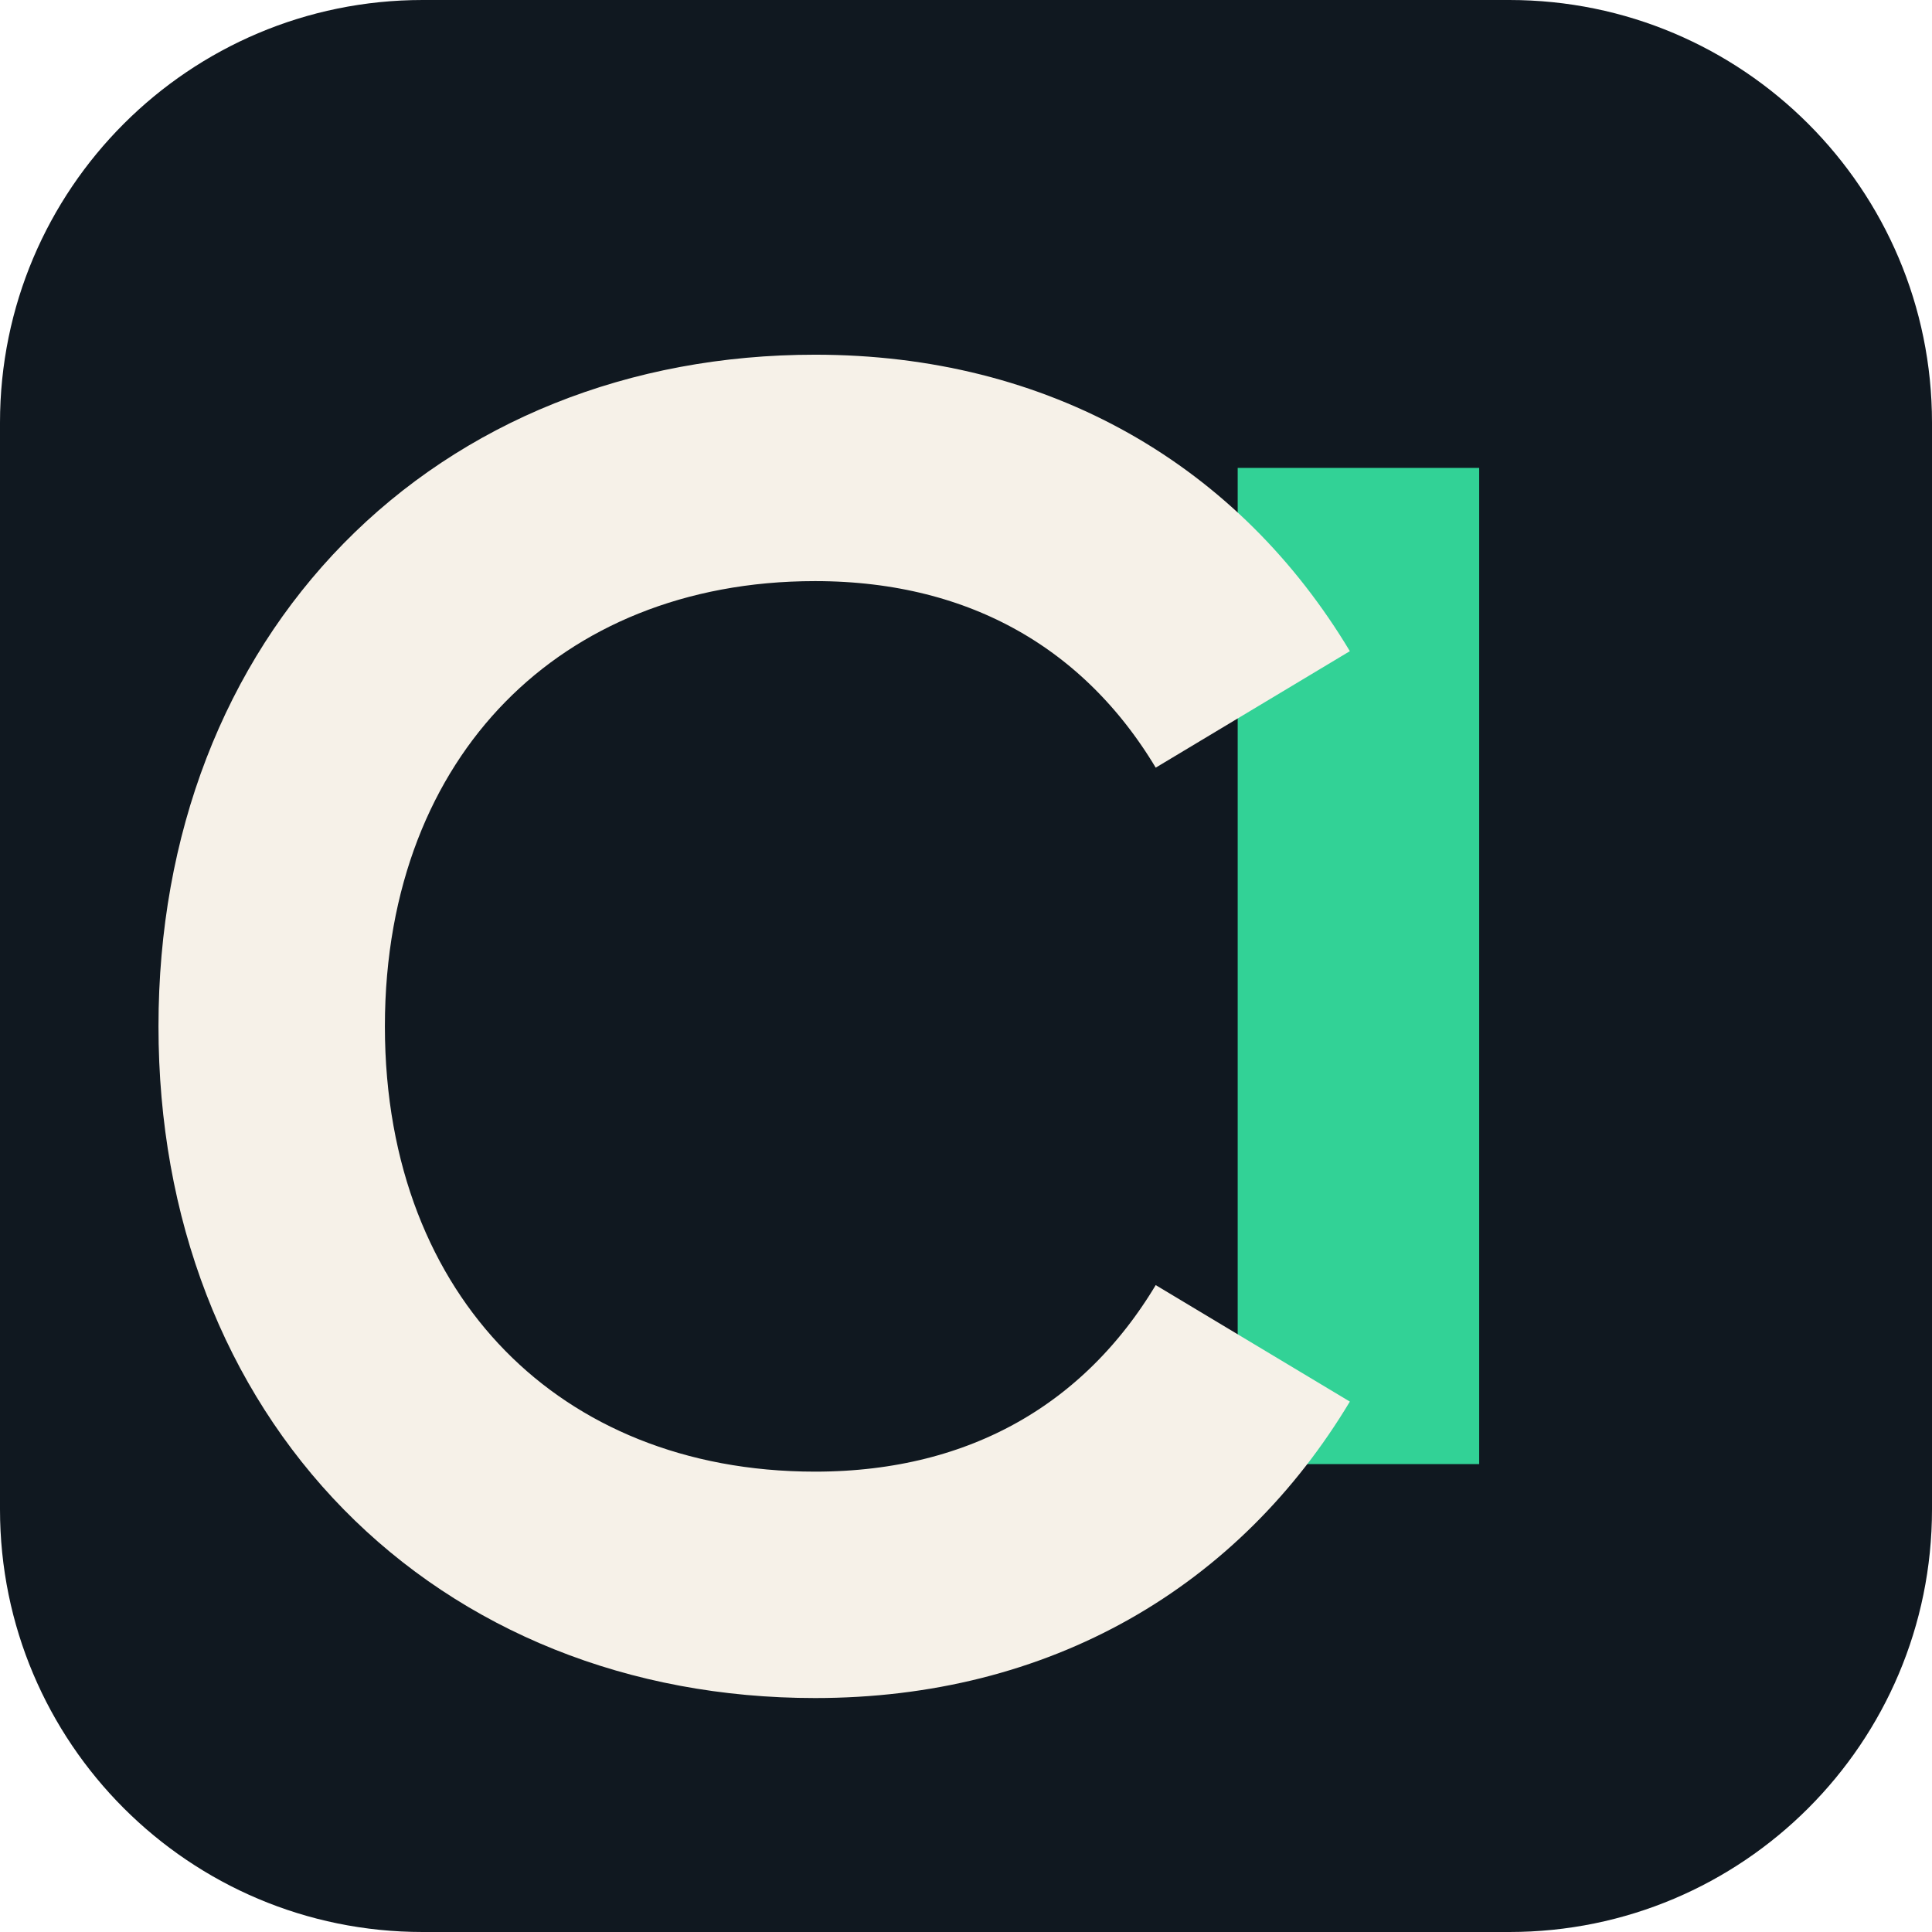
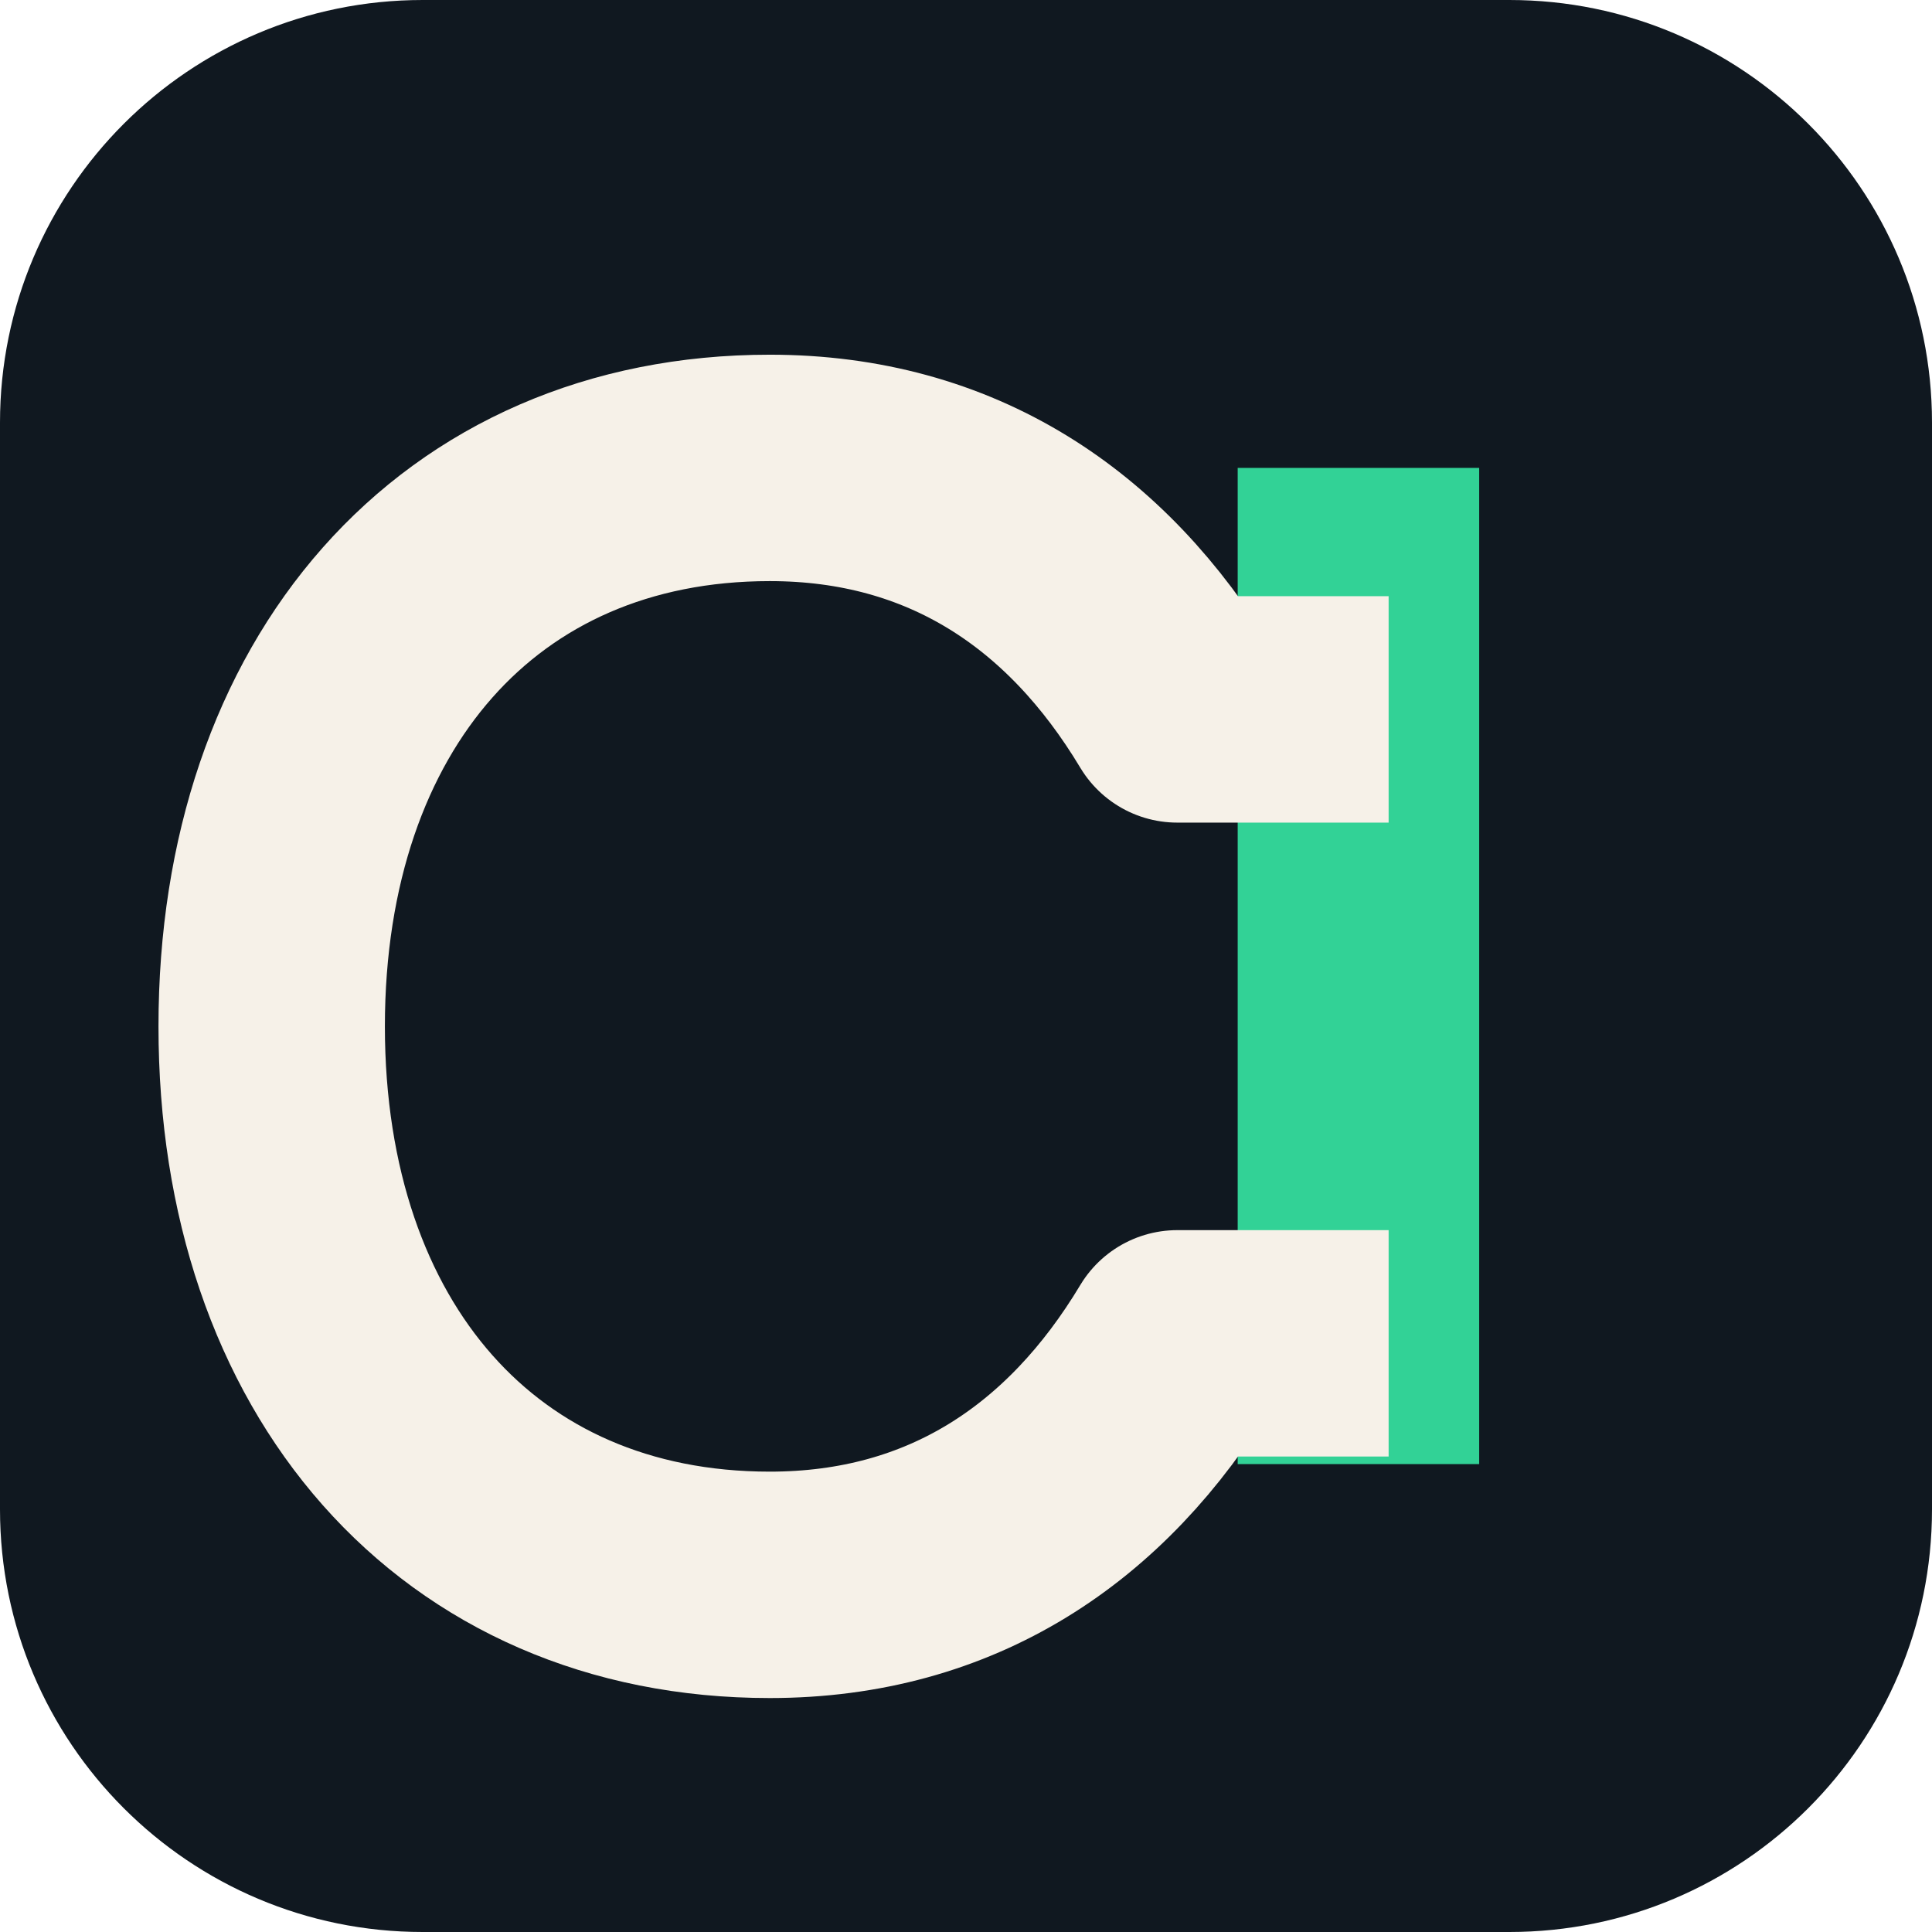
<svg xmlns="http://www.w3.org/2000/svg" viewBox="0 0 128 128" role="img" aria-label="Clientless logo">
  <rect width="128" height="128" rx="28" fill="#101820" />
  <path d="M82 31h16v66H82z" fill="#32d296" />
-   <path d="M83 47c-6-10-16-16-29-16-21 0-36 15-36 37s15 37 36 37c13 0 23-6 29-16" fill="none" stroke="#f6f1e8" stroke-width="15" stroke-linecap="butt" stroke-linejoin="round" />
+   <path d="M92 47H78c-6-10-15-16-27-16-20 0-33 15-33 37s13 37 33 37c12 0 21-6 27-16h14" fill="none" stroke="#f6f1e8" stroke-width="15" stroke-linecap="butt" stroke-linejoin="round" />
</svg>
